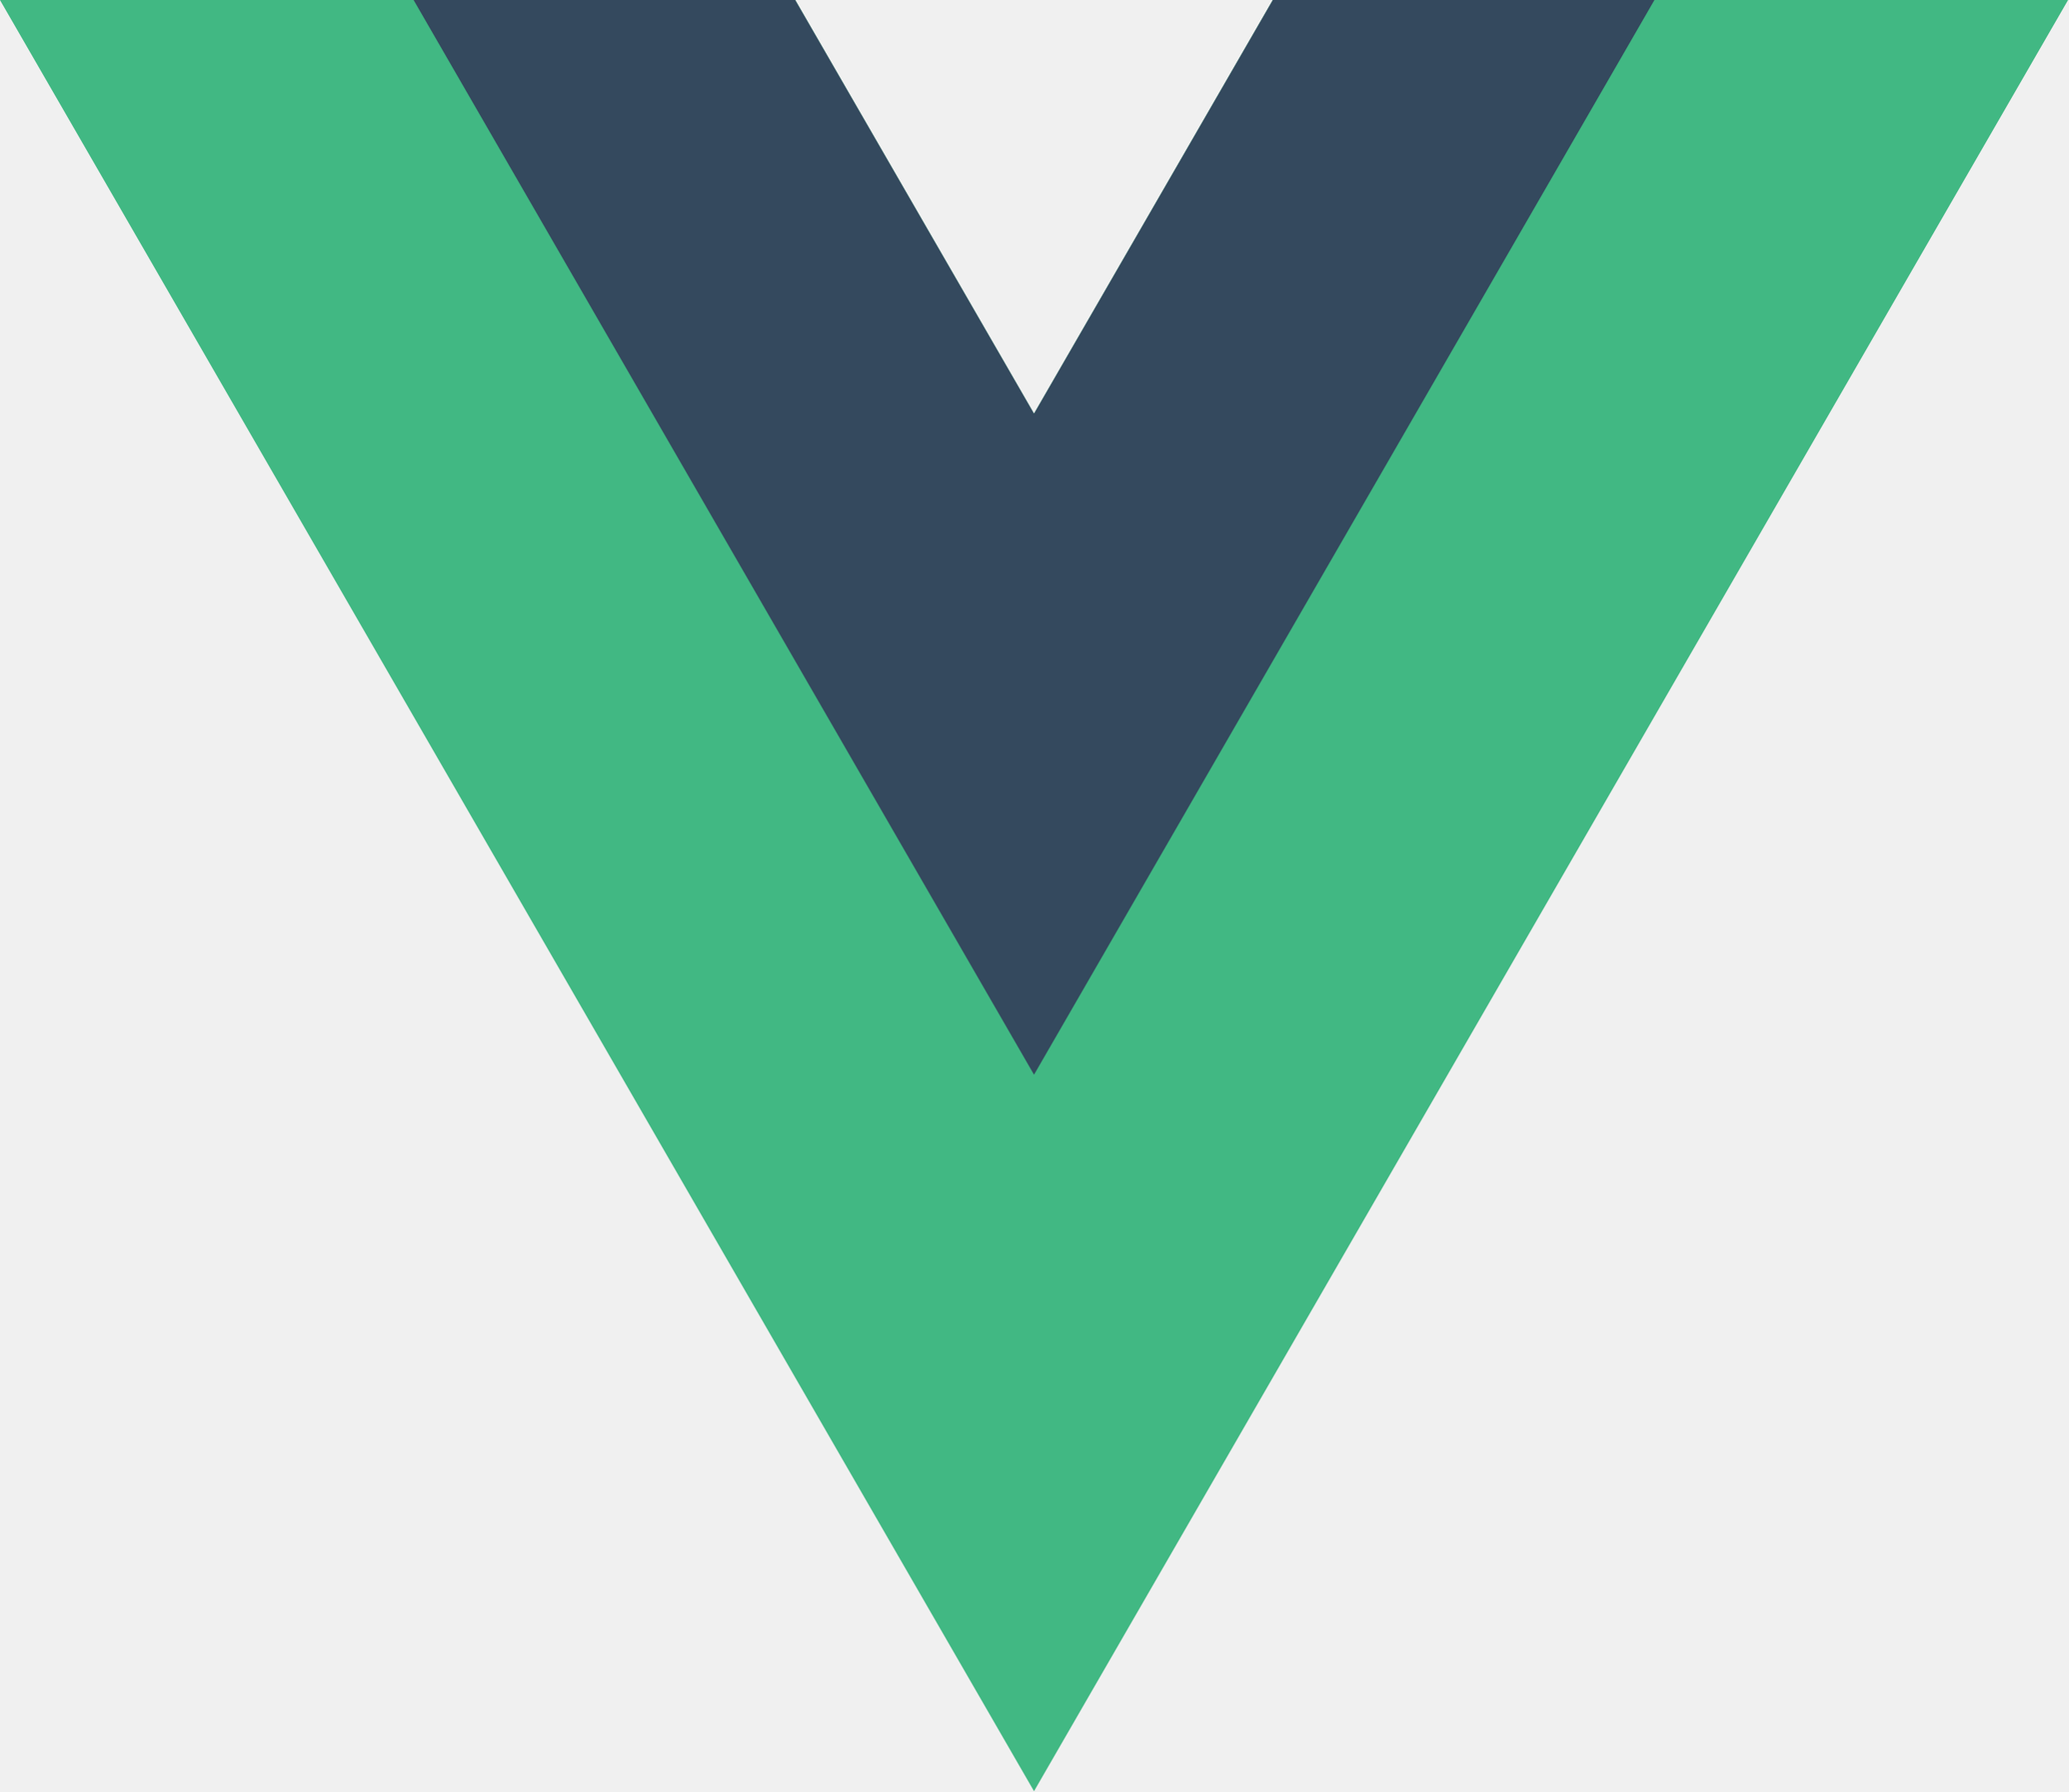
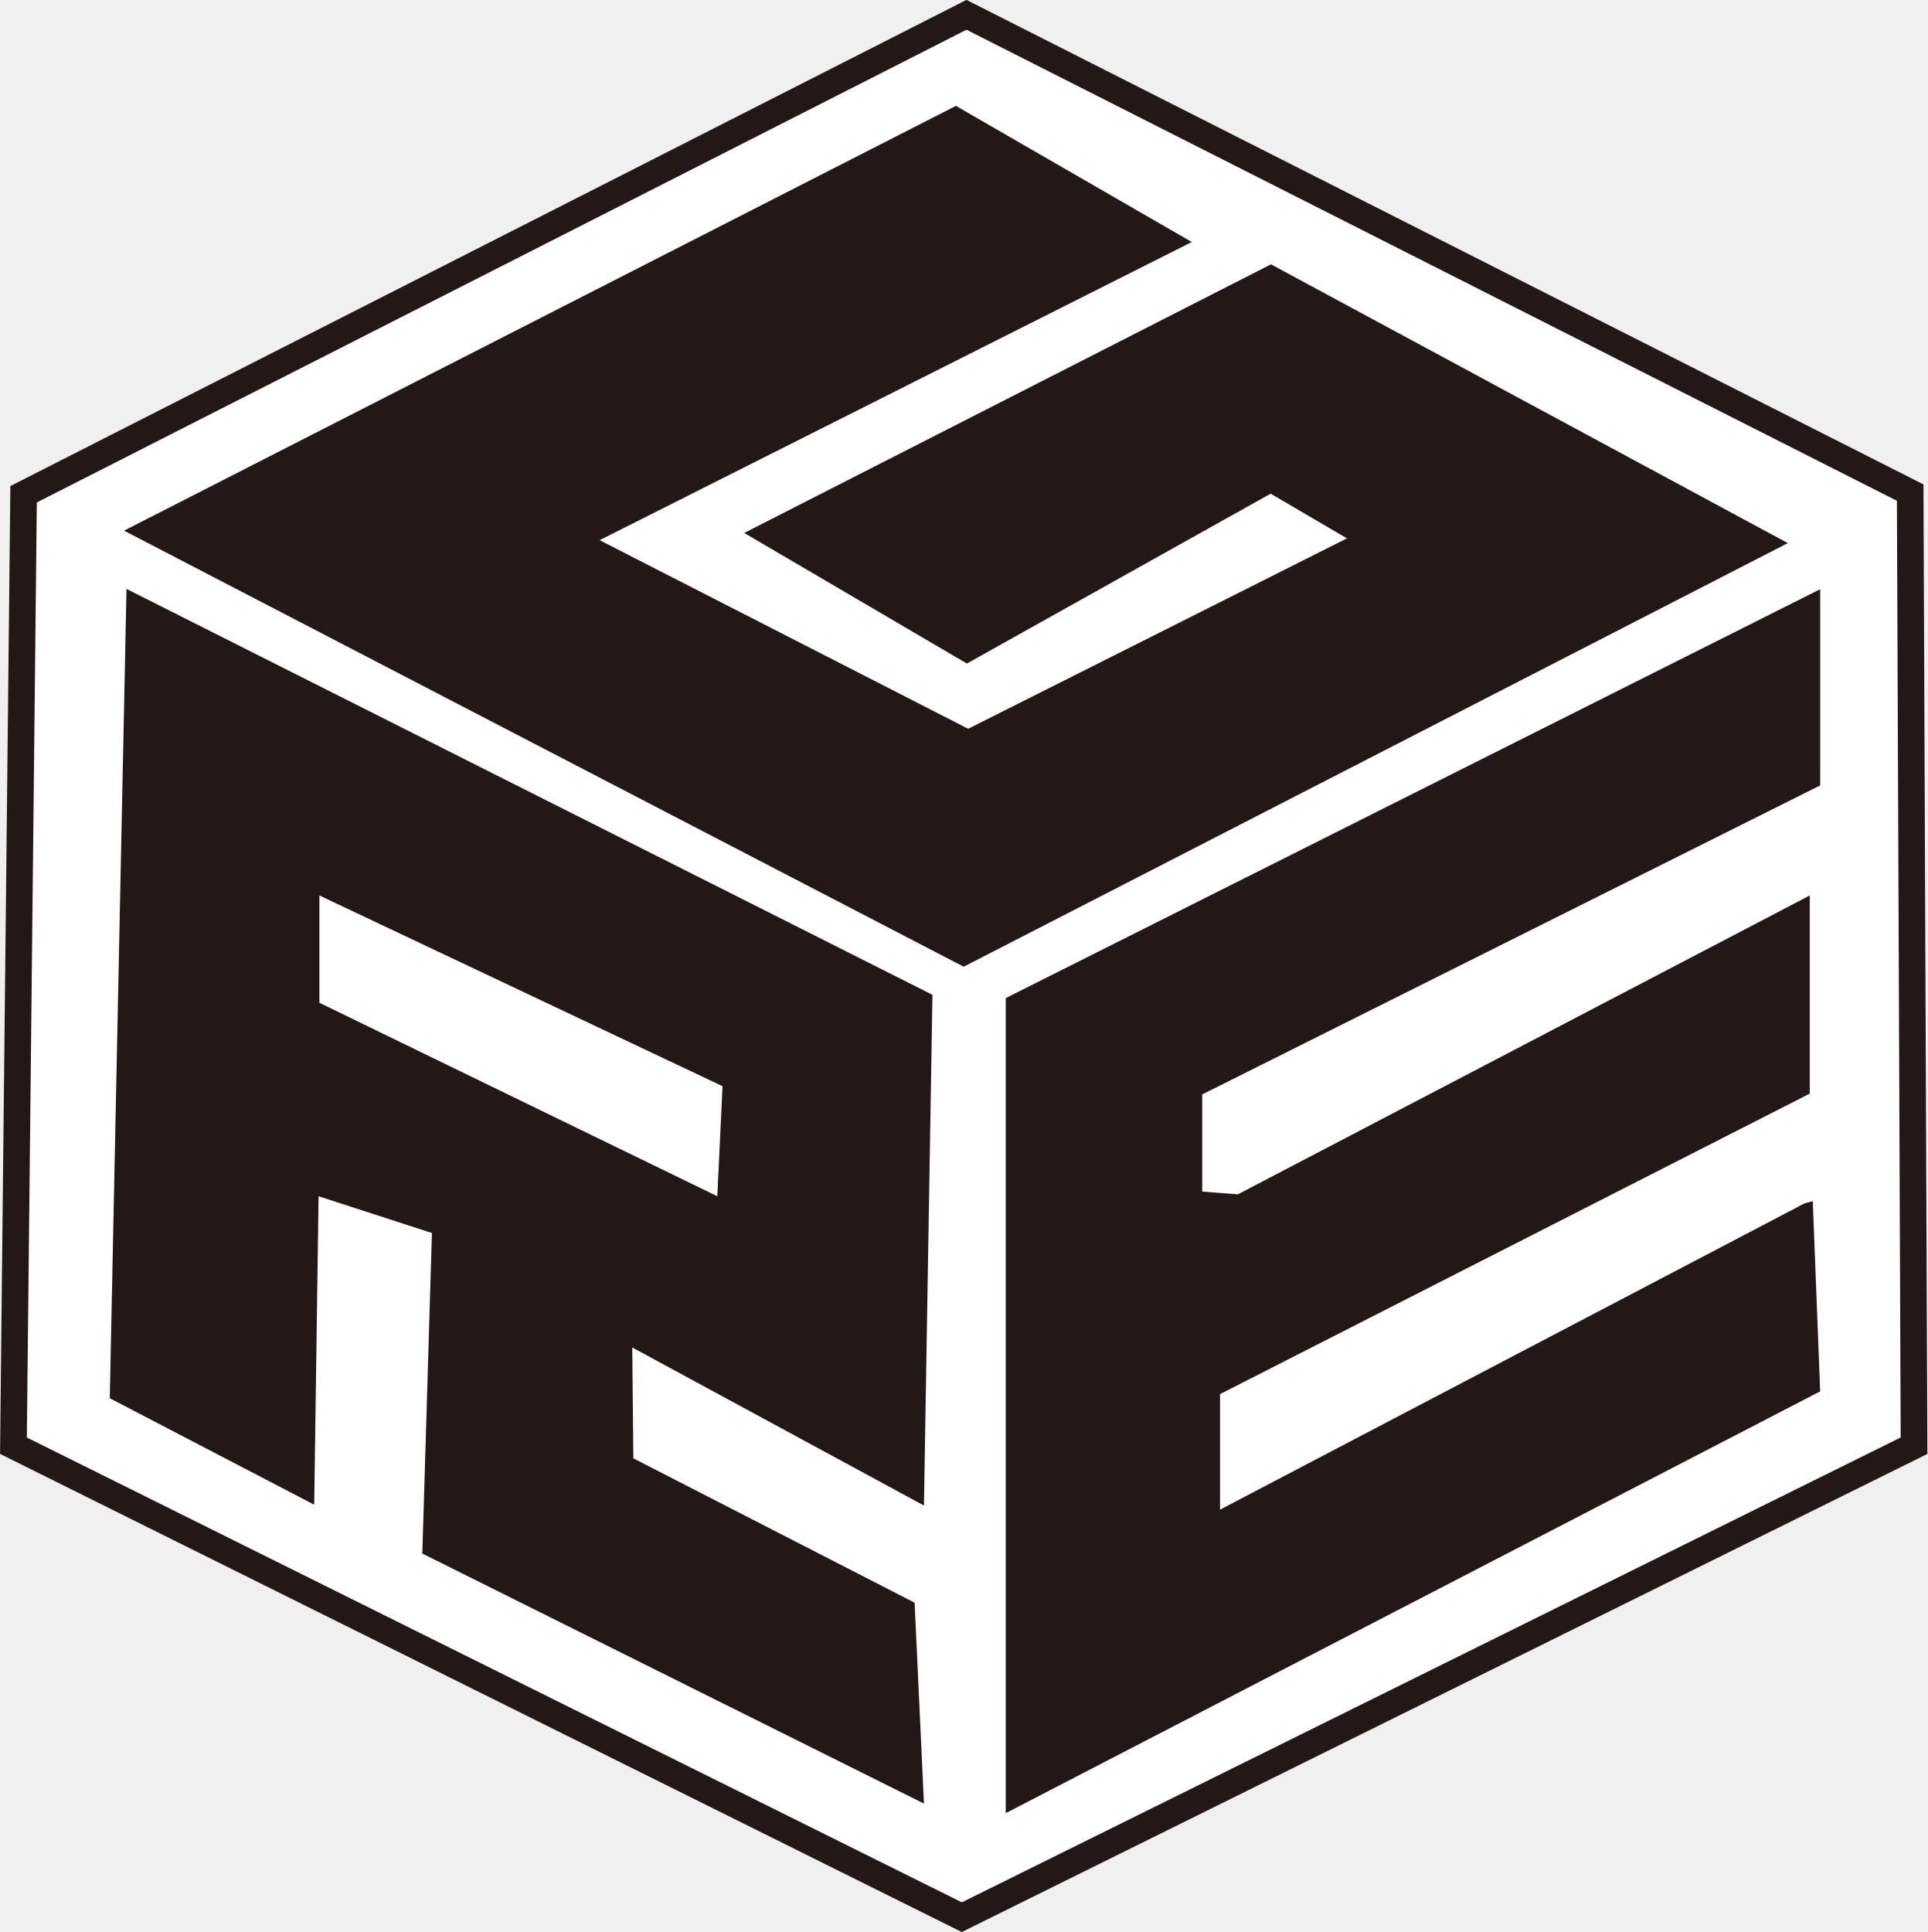
- <svg xmlns="http://www.w3.org/2000/svg" viewBox="0 0 261.76 226.69">
-   <path d="M161.096.001l-30.225 52.351L100.647.001H-.005l130.877 226.688L261.749.001z" fill="#41b883" />
-   <path d="M161.096.001l-30.225 52.351L100.647.001H52.346l78.526 136.01L209.398.001z" fill="#34495e" />
+ <svg xmlns="http://www.w3.org/2000/svg" id="_图层_2" data-name="图层 2" viewBox="0 0 70.24 70.4">
+   <g id="_图层_1-2" data-name="图层 1">
+     <polygon points="35.22 .54 69.61 17.95 69.75 52.68 35.05 69.86 .49 52.68 .86 18.01 35.22 .54" style="fill: #fff; stroke: #231815; stroke-miterlimit: 10; stroke-width: .97px;" />
+     <polygon points="5.58 19.34 34.82 4.41 42.41 8.79 20.78 19.68 35.28 27.1 50.1 19.65 46.31 17.43 35.24 23.62 28.13 19.45 46.31 10.18 64.11 19.78 35.12 34.68 5.58 19.34" style="fill: #231815; stroke: #231815; stroke-miterlimit: 10; stroke-width: .97px;" />
+     <polygon points="4.61 21.46 33.98 36.25 33.67 54.86 23.04 49.1 23.08 53.14 33.33 58.4 33.67 65.72 15.39 56.61 15.74 44.93 11.61 43.59 11.45 54.83 4 50.95 4.61 21.46" style="fill: #231815; stroke-width: 0px;" />
+     <polyline points="65.76 43.85 44.46 55.01 44.46 50.8 65.95 39.85 65.95 32.63 45.11 43.52 43.81 43.42 43.81 39.88 66.33 28.62 66.33 21.47 36.65 36.37 36.65 66.07 66.33 50.7 66.06 43.77" style="fill: #231815; stroke-width: 0px;" />
+     <polygon points="11.64 32.63 11.64 36.54 26.14 43.59 26.33 39.58 11.64 32.63" style="fill: #fff; stroke-width: 0px;" />
+   </g>
</svg>
